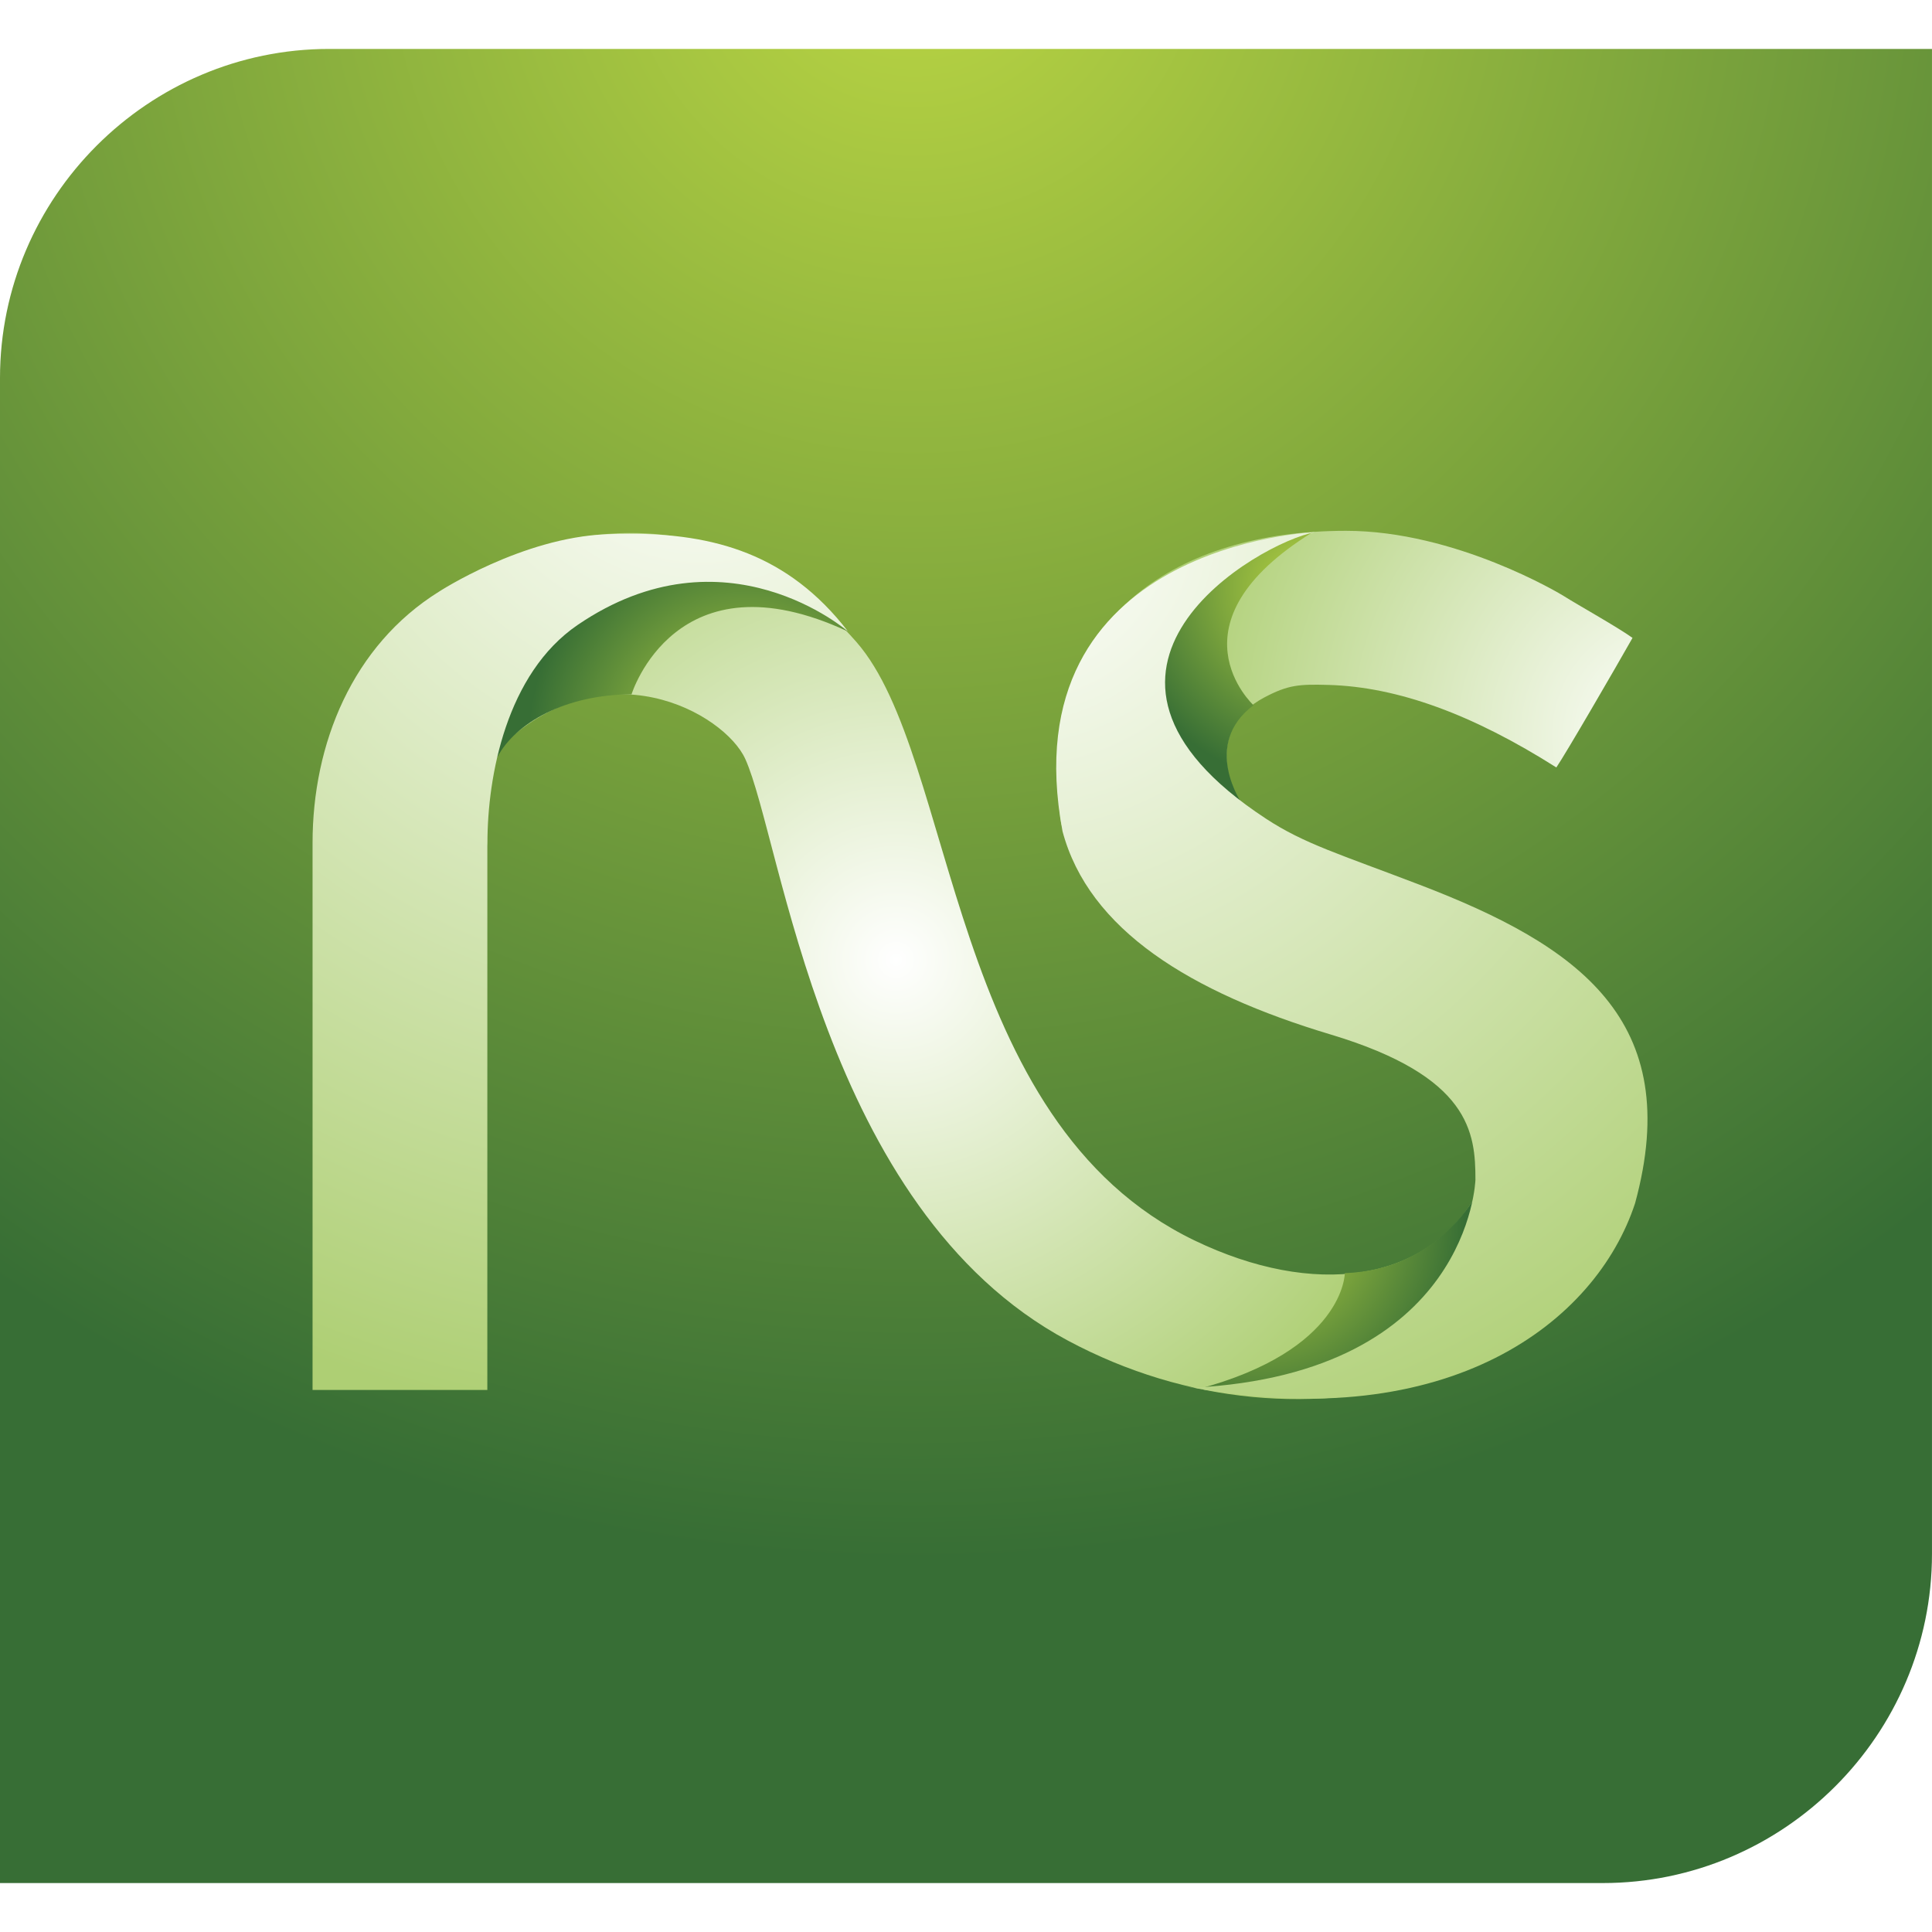
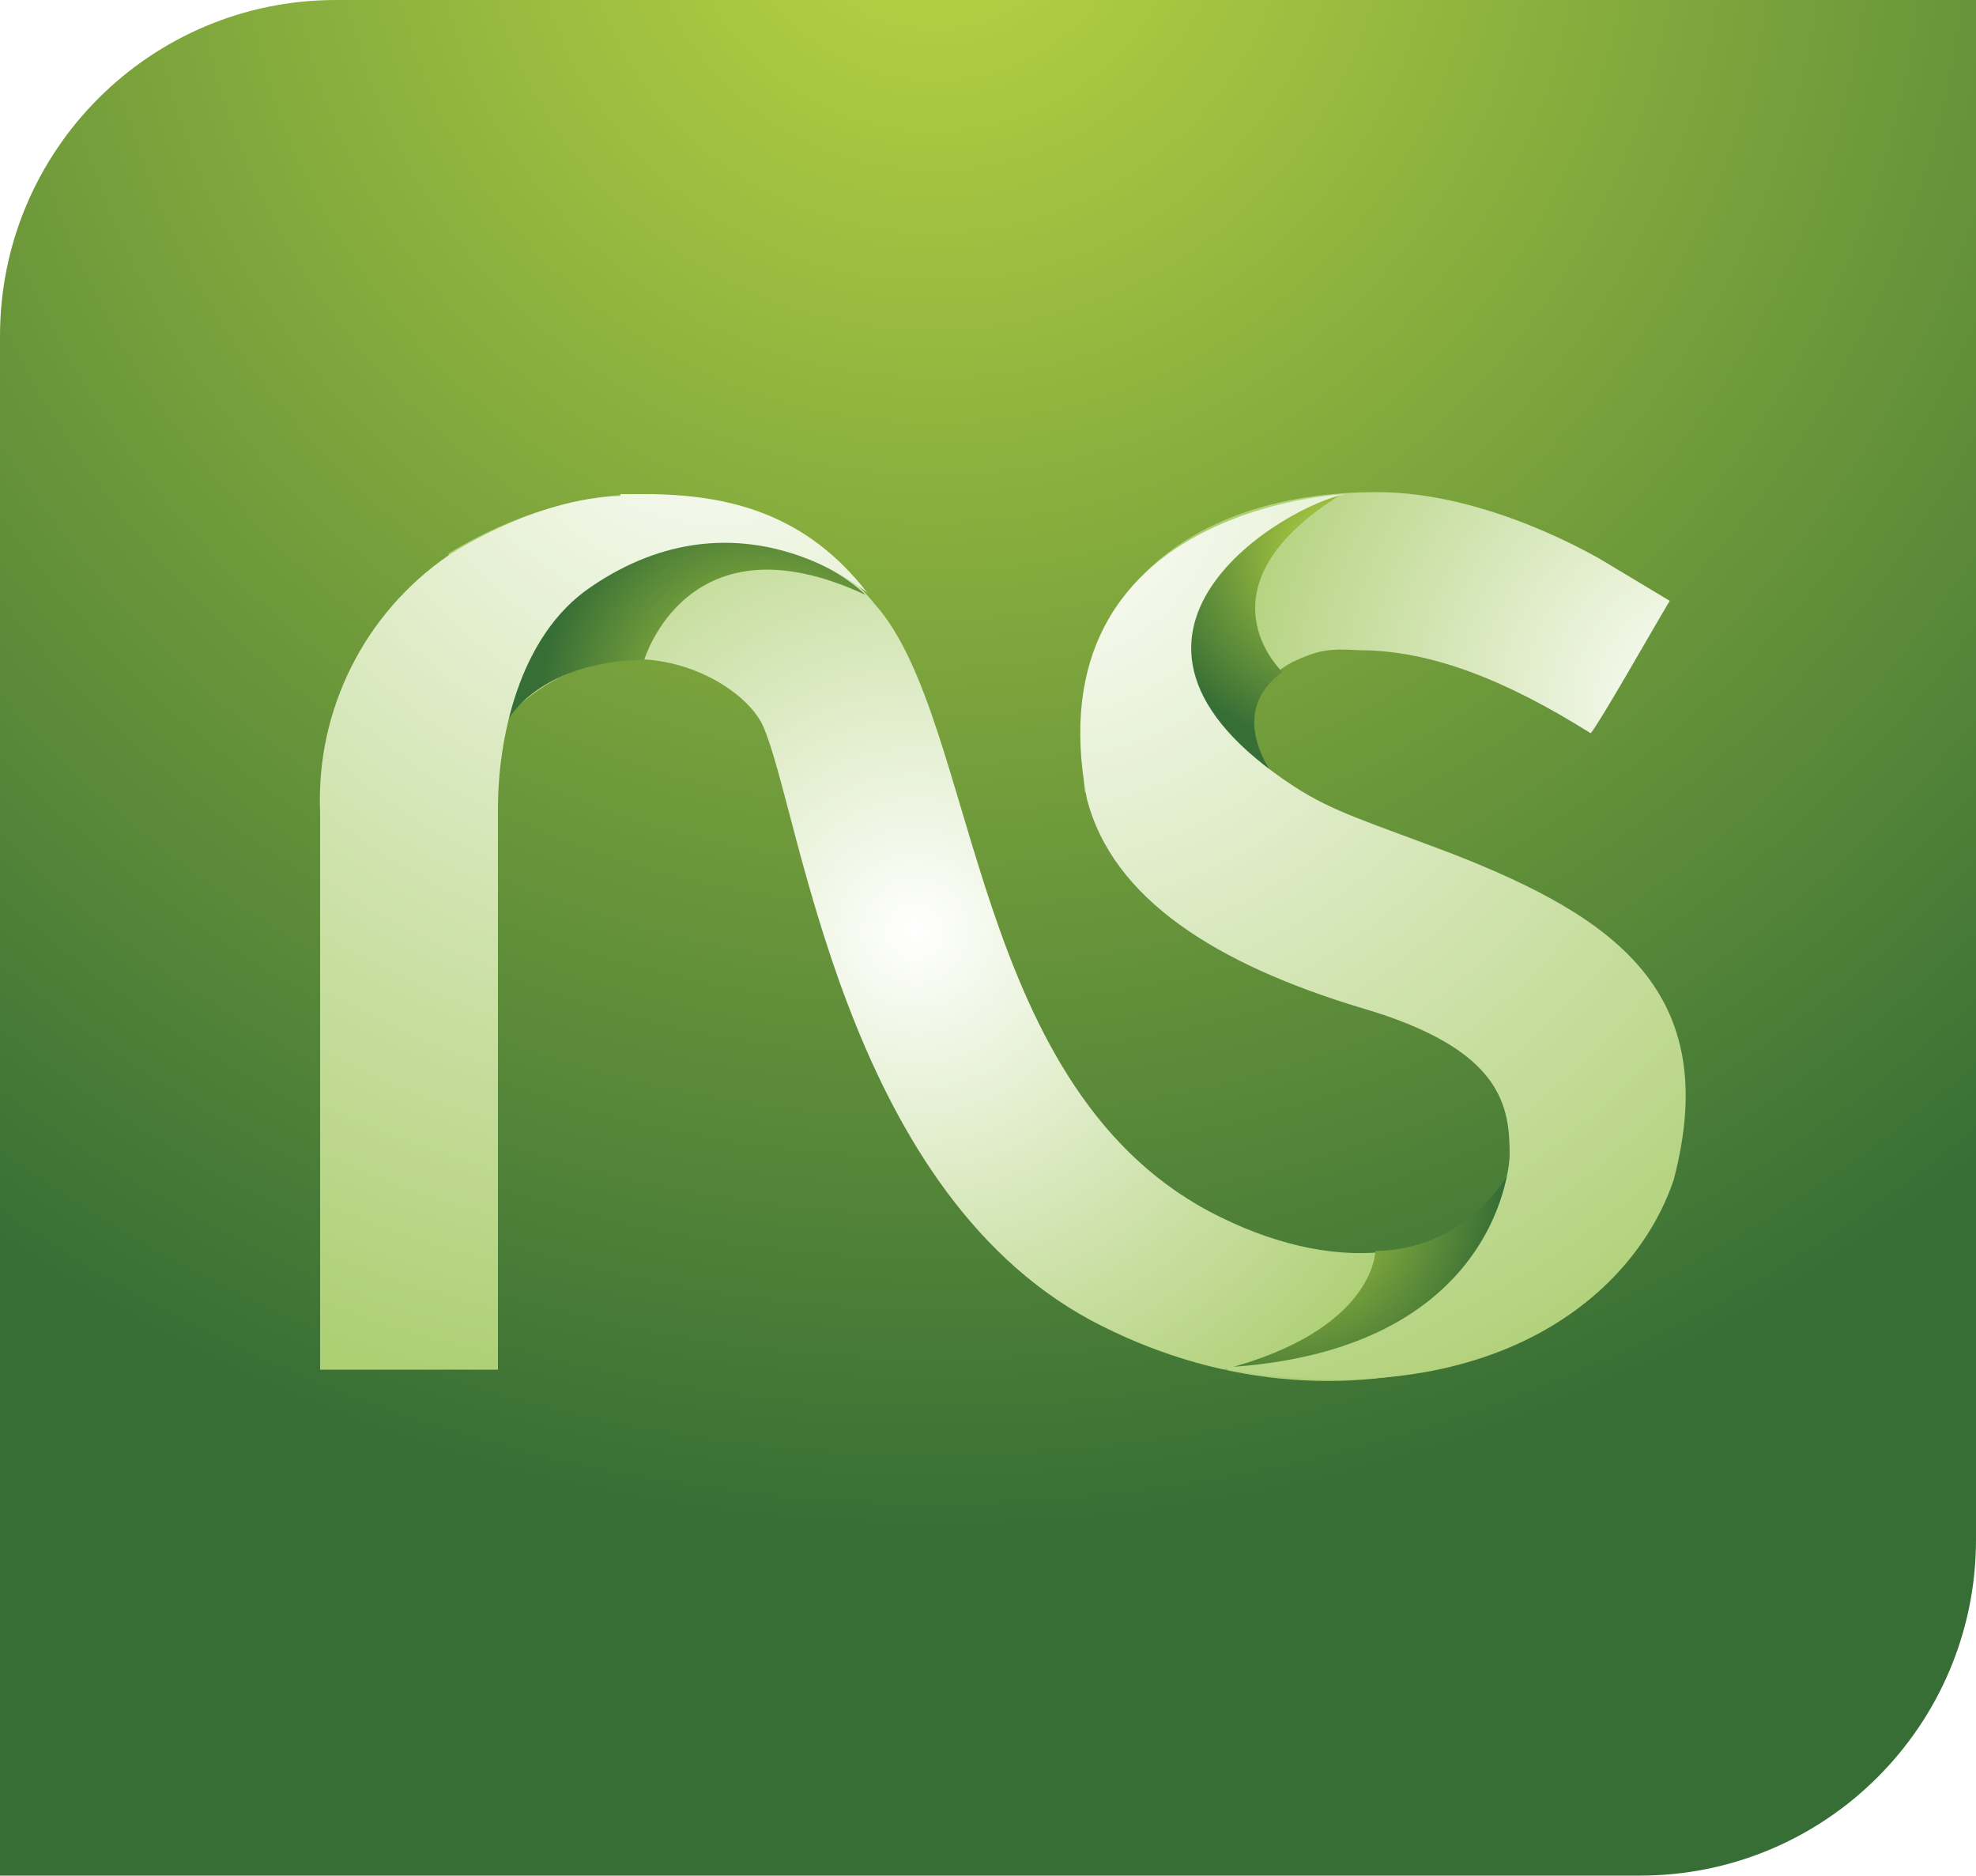
- <svg xmlns="http://www.w3.org/2000/svg" xmlns:xlink="http://www.w3.org/1999/xlink" width="316.007" height="316.007" viewBox="-2.591 -2.591 90.942 90.988">
+ <svg xmlns="http://www.w3.org/2000/svg" xmlns:xlink="http://www.w3.org/1999/xlink" viewBox="0 0 100 94.9">
  <defs>
-     <radialGradient id="b" gradientTransform="translate(40.442 -6.018) scale(76.93138)" cx="0" cy="0" r="1" fx="0" fy="0" spreadMethod="pad" xlink:href="#a">
+     <radialGradient id="c" cx="0" cy="0" r="1" fx="0" fy="0" gradientTransform="matrix(84.55206 0 0 -84.55206 44.7 101)" spreadMethod="pad" xlink:href="#a">
      <stop offset="0" stop-color="#bbd643" />
      <stop offset="1" stop-color="#376e35" />
    </radialGradient>
-     <radialGradient id="c" gradientTransform="translate(76.246 32.068) scale(23.89515)" cx="0" cy="0" r="1" fx="0" fy="0" spreadMethod="pad" xlink:href="#a">
+     <radialGradient id="d" cx="0" cy="0" r="1" fr="0" fx="0" fy="0" gradientTransform="matrix(26.26216 0 0 -26.26216 84 59)" gradientUnits="userSpaceOnUse" spreadMethod="pad">
      <stop offset="0" stop-color="#fff" />
      <stop offset="1" stop-color="#aecf74" />
    </radialGradient>
-     <radialGradient id="d" gradientTransform="translate(39.566 42.612) scale(27.2391)" cx="0" cy="0" r="1" fx="0" fy="0" spreadMethod="pad" xlink:href="#a">
+     <radialGradient id="e" cx="0" cy="0" r="1" fr="0" fx="0" fy="0" gradientTransform="matrix(29.93735 0 0 -29.93735 43.7 47.5)" gradientUnits="userSpaceOnUse" spreadMethod="pad">
      <stop offset="0" stop-color="#fff" />
      <stop offset="1" stop-color="#aecf74" />
    </radialGradient>
-     <radialGradient id="e" gradientTransform="translate(32.612 32.274) scale(10.33829)" cx="0" cy="0" r="1" fx="0" fy="0" spreadMethod="pad" xlink:href="#a">
+     <radialGradient id="f" cx="0" cy="0" r="1" fx="0" fy="0" gradientTransform="matrix(11.36238 0 0 -11.36238 36.1 58.9)" spreadMethod="pad" xlink:href="#b">
      <stop offset="0" stop-color="#bbd643" />
      <stop offset="1" stop-color="#376e35" />
    </radialGradient>
-     <radialGradient id="f" gradientTransform="matrix(49.8326 0 0 49.83257 30.434 15.037)" cx="0" cy="0" r="1" fx="0" fy="0" spreadMethod="pad" xlink:href="#a">
+     <radialGradient id="g" cx="0" cy="0" r="1" fx="0" fy="0" gradientTransform="matrix(54.76892 0 0 -54.76889 33.7 77.8)" spreadMethod="pad" xlink:href="#b">
      <stop offset="0" stop-color="#fff" />
      <stop offset="1" stop-color="#aecf74" />
    </radialGradient>
-     <radialGradient id="g" gradientTransform="translate(56.595 55.018) scale(9.81258)" cx="0" cy="0" r="1" fx="0" fy="0" spreadMethod="pad" xlink:href="#a">
+     <radialGradient id="h" cx="0" cy="0" r="1" fx="0" fy="0" gradientTransform="matrix(10.7846 0 0 -10.7846 62.5 33.9)" spreadMethod="pad" xlink:href="#b">
      <stop offset="0" stop-color="#bbd643" />
      <stop offset="1" stop-color="#376e35" />
    </radialGradient>
-     <radialGradient id="h" gradientTransform="translate(59.076 25.108) scale(9.16288)" cx="0" cy="0" r="1" fx="0" fy="0" spreadMethod="pad" xlink:href="#a">
+     <radialGradient id="a" cx="0" cy="0" r="1" fr="0" fx="0" fy="0" gradientTransform="translate(59 25.1) scale(9.16288)" gradientUnits="userSpaceOnUse" spreadMethod="pad">
      <stop offset="0" stop-color="#bbd643" />
      <stop offset="1" stop-color="#376e35" />
    </radialGradient>
-     <radialGradient id="i" gradientTransform="translate(45.076 21.819) scale(48.63886)" cx="0" cy="0" r="1" fx="0" fy="0" spreadMethod="pad" xlink:href="#a">
+     <radialGradient id="j" cx="0" cy="0" r="1" fx="0" fy="0" gradientTransform="matrix(53.45693 0 0 -53.45693 49.8 70.4)" spreadMethod="pad" xlink:href="#b">
      <stop offset="0" stop-color="#fff" />
      <stop offset="1" stop-color="#aecf74" />
    </radialGradient>
-     <linearGradient id="a" gradientUnits="userSpaceOnUse" />
+     <radialGradient id="i" cx="0" cy="0" r="1" fr="0" fx="0" fy="0" gradientTransform="matrix(10.07054 0 0 -10.07054 65.2 66.7)" gradientUnits="userSpaceOnUse" spreadMethod="pad" xlink:href="#a" />
+     <linearGradient id="b" gradientUnits="userSpaceOnUse" />
  </defs>
-   <path d="M12.89-.287c-8.527 0-15.504 6.976-15.504 15.501v70.878h75.482c8.527 0 15.505-6.976 15.505-15.504V-.287z" fill="url(#b)" />
-   <path d="M47.2 33.778v.113c0 .82.06 1.66.17 2.362.016.123 2.533 0 4.88-.121l3.982-.16c-1.039-1.386-2.075-4.241.694-5.715 1.129-.598 1.641-.63 3.032-.591 3.273.093 6.802 1.4 10.724 3.886.42-.605 2.815-4.735 3.588-6.101-.673-.49-2.69-1.62-3.21-1.955-.175-.115-5.124-3.088-10.283-3.088-8.136 0-13.577 4.148-13.577 11.37m9.035 2.196s-.002 0-.003-.002.001.002.003.002" fill="url(#c)" />
-   <path d="M18.053 25.307l2.752 7.425c4.996-4.995 10.706-1.724 11.678.416 1.723 3.793 3.605 21.186 15.183 27.39 5.617 3.009 11.852 3.504 17.315 1.753 6.206-1.993 1.977-8.7 1.977-8.7-2.357 4.285-7.743 4.918-13.3 2.245-11.713-5.634-11.185-22.767-15.943-28.197-3.047-3.475-6.73-5.128-10.62-5.128-2.958 0-6.035.957-9.042 2.796" fill="url(#d)" />
-   <path d="M26.077 24.398c-7.877.848-6.966 4.523-6.966 4.523l1.694 4.15c.847-1.61 3.218-2.96 6.323-2.96 0 0 2.07-6.753 10.2-2.957 0 0-2.7-2.885-8.91-2.885-.732 0-1.51.04-2.34.129" fill="url(#e)" />
-   <path d="M38.43 35.18l-.002-.007zm.774-.25l-.003-.008z" fill="#fdfbe1" />
-   <path d="M25.953 22.57c-3.978.15-7.9 2.708-7.9 2.708-4.065 2.536-5.947 7.156-5.947 11.829V62.87h8.231l.001-25.617.004-.147c0-3.151.895-7.976 4.248-10.265 6.955-4.744 12.737.312 12.737.312-2.832-3.682-6.364-4.606-10.294-4.606-.357 0-.717.008-1.08.021" fill="url(#f)" />
-   <path d="M66.958 53.59s-1.767 3.62-6.237 3.778c0 0-.003 3.636-6.961 5.475 0 0 14.016-.83 15.117-3.371s1.694-8.724 1.694-8.724z" fill="url(#g)" />
-   <path d="M49.82 30.25c-.435 3.378 5.675 6.098 5.675 6.098l.395-1.072s-1.954-2.793.53-4.655c0 0-4.178-3.842 2.787-8.15 0 0-8.514.976-9.387 7.78" fill="url(#h)" />
-   <path d="M47.425 36.557c1.236 4.639 6.022 7.59 12.625 9.571 6.58 1.975 6.822 4.626 6.822 6.841 0 0-.269 9.118-13.296 9.794 12.057 2.216 18.967-3.062 20.815-8.687 2.355-8.635-2.689-12.143-10.144-14.998-3.767-1.442-5.432-1.925-7.242-3.114-10.723-7.033-.308-13.027 2.32-13.493 0 0-14.424.542-11.9 14.086m6.133 26.207l.018-.001-.575-.11z" fill="url(#i)" />
+   <path fill="url(#c)" d="M14.4 94.6a17 17 0 01-17-17V-.3h83a17 17 0 0117 17v78z" transform="matrix(1 0 0 -1 2.6 94.6)" />
+   <path fill="url(#d)" d="M52.1 57.2v-.1l.2-2.6 5.4.1 4.4.2c-1.2 1.5-2.3 4.7.7 6.3 1.3.6 1.8.7 3.4.6 3.6 0 7.4-1.5 11.7-4.2.5.6 3.1 5.2 4 6.7l-3.5 2.1c-.2.1-5.7 3.4-11.3 3.4-9 0-15-4.6-15-12.5m10-2.4" transform="matrix(1 0 0 -1 2.6 94.6)" />
+   <path fill="url(#e)" d="M20.1 66.5l3-8.1c5.5 5.4 11.8 1.9 12.9-.5 1.9-4.2 4-23.3 16.6-30.1 6.2-3.3 13-3.9 19-2 6.9 2.3 2.2 9.6 2.2 9.6-2.5-4.7-8.5-5.4-14.6-2.4C46.4 39.2 47 58 41.7 64A15.3 15.3 0 0130 69.6c-3.2 0-6.6-1-9.9-3" transform="matrix(1 0 0 -1 2.6 94.6)" />
+   <path fill="url(#f)" d="M29 67.5c-8.7-1-7.7-5-7.7-5L23 58c1 1.8 3.6 3.2 7 3.2 0 0 2.2 7.5 11.2 3.3 0 0-3 3.2-9.8 3.2-.8 0-1.7 0-2.6-.2" transform="matrix(1 0 0 -1 2.6 94.6)" />
+   <path fill="#fdfbe1" d="M45.1 39zm.9-.3z" />
+   <path fill="url(#g)" d="M28.8 69.5c-4.4-.1-8.7-3-8.7-3a15 15 0 01-6.5-13V25.3h9v28.4c0 3.4 1 8.7 4.7 11.2 7.6 5.2 14-.3 14-.3-3.1 4-7 5-11.3 5h-1.2" transform="matrix(1 0 0 -1 2.6 94.6)" />
+   <path fill="url(#h)" d="M73.8 35.4s-1.9-4-6.8-4.1c0 0 0-4-7.7-6 0 0 15.4.9 16.7 3.7 1.2 2.8 1.8 9.6 1.8 9.6z" transform="matrix(1 0 0 -1 2.6 94.6)" />
+   <path fill="url(#i)" d="M55 61c-.5-3.6 6.3-6.6 6.3-6.6l.4 1.2s-2.2 3 .6 5c0 0-4.6 4.3 3 9 0 0-9.3-1-10.3-8.5" transform="matrix(1 0 0 -1 2.6 94.6)" />
+   <path fill="url(#j)" d="M52.4 54.2c1.3-5.1 6.6-8.4 13.9-10.6 7.2-2.1 7.5-5 7.5-7.5 0 0-.3-10-14.7-10.7 13.3-2.5 20.9 3.3 23 9.5 2.5 9.5-3 13.3-11.2 16.5-4.2 1.6-6 2.1-8 3.4-11.8 7.7-.3 14.3 2.6 14.8 0 0-15.9-.6-13.1-15.4M59 25.4h-.6z" transform="matrix(1 0 0 -1 2.6 94.6)" />
</svg>
